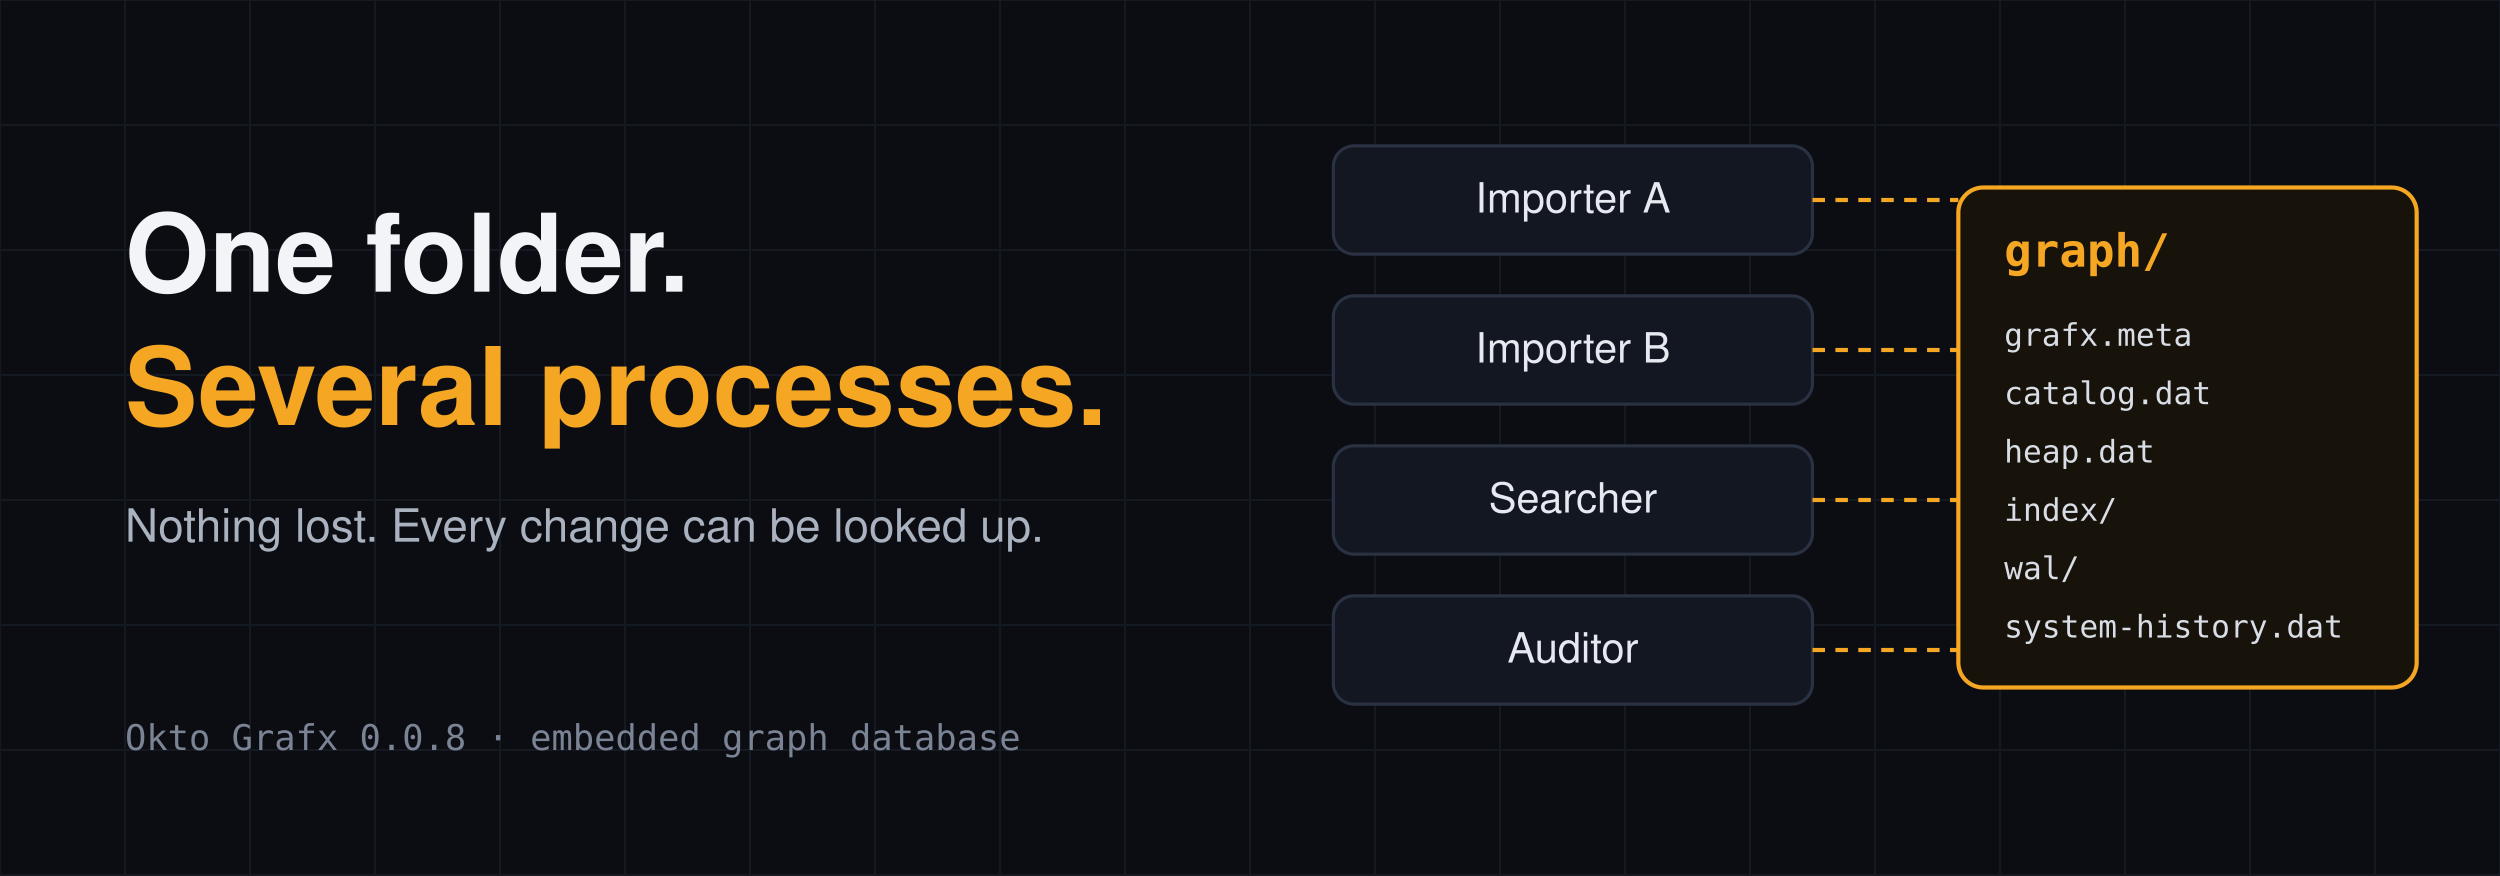
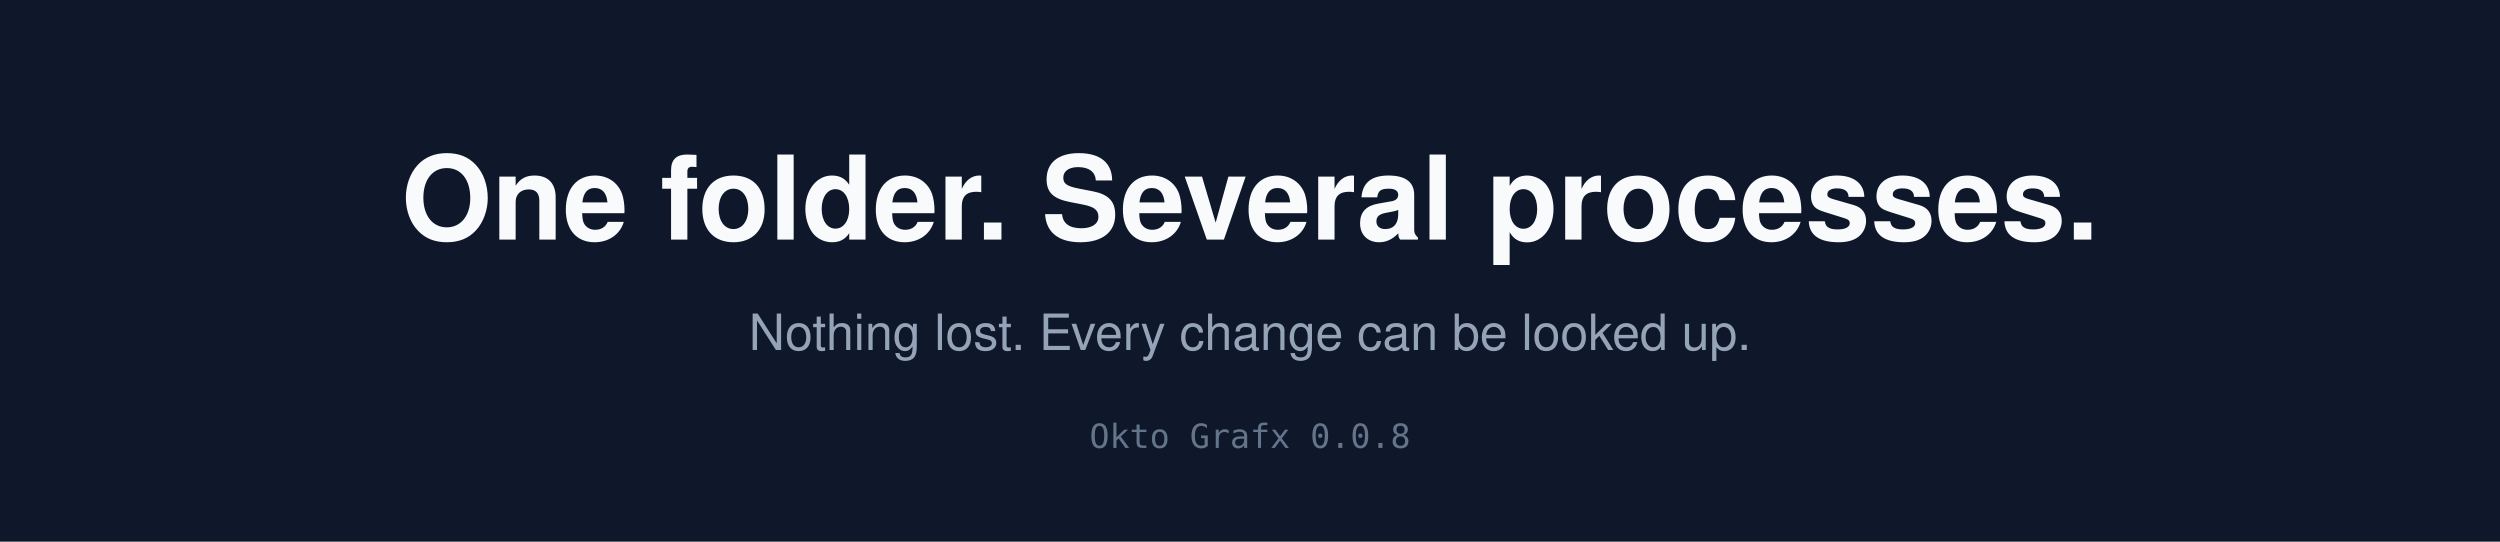
- <svg xmlns="http://www.w3.org/2000/svg" viewBox="0 0 1200 420" role="img" aria-labelledby="t d">
-   <rect width="1200" height="420" fill="#0b0d12" />
-   <line x1="0" y1="0" x2="0" y2="420" stroke="#151922" stroke-width="1" />
-   <line x1="60" y1="0" x2="60" y2="420" stroke="#151922" stroke-width="1" />
-   <line x1="120" y1="0" x2="120" y2="420" stroke="#151922" stroke-width="1" />
-   <line x1="180" y1="0" x2="180" y2="420" stroke="#151922" stroke-width="1" />
-   <line x1="240" y1="0" x2="240" y2="420" stroke="#151922" stroke-width="1" />
-   <line x1="300" y1="0" x2="300" y2="420" stroke="#151922" stroke-width="1" />
-   <line x1="360" y1="0" x2="360" y2="420" stroke="#151922" stroke-width="1" />
-   <line x1="420" y1="0" x2="420" y2="420" stroke="#151922" stroke-width="1" />
-   <line x1="480" y1="0" x2="480" y2="420" stroke="#151922" stroke-width="1" />
-   <line x1="540" y1="0" x2="540" y2="420" stroke="#151922" stroke-width="1" />
-   <line x1="600" y1="0" x2="600" y2="420" stroke="#151922" stroke-width="1" />
-   <line x1="660" y1="0" x2="660" y2="420" stroke="#151922" stroke-width="1" />
-   <line x1="720" y1="0" x2="720" y2="420" stroke="#151922" stroke-width="1" />
-   <line x1="780" y1="0" x2="780" y2="420" stroke="#151922" stroke-width="1" />
-   <line x1="840" y1="0" x2="840" y2="420" stroke="#151922" stroke-width="1" />
-   <line x1="900" y1="0" x2="900" y2="420" stroke="#151922" stroke-width="1" />
-   <line x1="960" y1="0" x2="960" y2="420" stroke="#151922" stroke-width="1" />
-   <line x1="1020" y1="0" x2="1020" y2="420" stroke="#151922" stroke-width="1" />
-   <line x1="1080" y1="0" x2="1080" y2="420" stroke="#151922" stroke-width="1" />
-   <line x1="1140" y1="0" x2="1140" y2="420" stroke="#151922" stroke-width="1" />
-   <line x1="1200" y1="0" x2="1200" y2="420" stroke="#151922" stroke-width="1" />
-   <line x1="0" y1="0" x2="1200" y2="0" stroke="#151922" stroke-width="1" />
-   <line x1="0" y1="60" x2="1200" y2="60" stroke="#151922" stroke-width="1" />
-   <line x1="0" y1="120" x2="1200" y2="120" stroke="#151922" stroke-width="1" />
-   <line x1="0" y1="180" x2="1200" y2="180" stroke="#151922" stroke-width="1" />
-   <line x1="0" y1="240" x2="1200" y2="240" stroke="#151922" stroke-width="1" />
-   <line x1="0" y1="300" x2="1200" y2="300" stroke="#151922" stroke-width="1" />
-   <line x1="0" y1="360" x2="1200" y2="360" stroke="#151922" stroke-width="1" />
-   <line x1="0" y1="420" x2="1200" y2="420" stroke="#151922" stroke-width="1" />
-   <text x="60" y="140" font-family="-apple-system, 'Segoe UI', Helvetica, Arial, sans-serif" font-size="52" font-weight="700" fill="#f2f4f8">One folder.</text>
-   <text x="60" y="204" font-family="-apple-system, 'Segoe UI', Helvetica, Arial, sans-serif" font-size="52" font-weight="700" fill="#f5a623">Several processes.</text>
-   <text x="60" y="260" font-family="-apple-system, 'Segoe UI', Helvetica, Arial, sans-serif" font-size="22" fill="#aab2c0">Nothing lost. Every change can be looked up.</text>
-   <text x="60" y="360" font-family="ui-monospace, 'SF Mono', Menlo, Consolas, monospace" font-size="17" fill="#7b8494">Okto Grafx 0.0.8 · embedded graph database</text>
-   <rect x="640" y="70" width="230" height="52" rx="10" fill="#121722" stroke="#2a3142" stroke-width="1.5" />
-   <text x="755" y="102" text-anchor="middle" font-family="-apple-system, 'Segoe UI', Helvetica, Arial, sans-serif" font-size="20" fill="#e6e9ef">Importer A</text>
-   <line x1="870" y1="96" x2="940" y2="96" stroke="#f5a623" stroke-width="2" stroke-dasharray="6 5" />
-   <rect x="640" y="142" width="230" height="52" rx="10" fill="#121722" stroke="#2a3142" stroke-width="1.5" />
-   <text x="755" y="174" text-anchor="middle" font-family="-apple-system, 'Segoe UI', Helvetica, Arial, sans-serif" font-size="20" fill="#e6e9ef">Importer B</text>
-   <line x1="870" y1="168" x2="940" y2="168" stroke="#f5a623" stroke-width="2" stroke-dasharray="6 5" />
-   <rect x="640" y="214" width="230" height="52" rx="10" fill="#121722" stroke="#2a3142" stroke-width="1.5" />
-   <text x="755" y="246" text-anchor="middle" font-family="-apple-system, 'Segoe UI', Helvetica, Arial, sans-serif" font-size="20" fill="#e6e9ef">Searcher</text>
-   <line x1="870" y1="240" x2="940" y2="240" stroke="#f5a623" stroke-width="2" stroke-dasharray="6 5" />
-   <rect x="640" y="286" width="230" height="52" rx="10" fill="#121722" stroke="#2a3142" stroke-width="1.5" />
-   <text x="755" y="318" text-anchor="middle" font-family="-apple-system, 'Segoe UI', Helvetica, Arial, sans-serif" font-size="20" fill="#e6e9ef">Auditor</text>
-   <line x1="870" y1="312" x2="940" y2="312" stroke="#f5a623" stroke-width="2" stroke-dasharray="6 5" />
-   <rect x="940" y="90" width="220" height="240" rx="12" fill="#17130a" stroke="#f5a623" stroke-width="2" />
-   <text x="962" y="128" font-family="ui-monospace, 'SF Mono', Menlo, Consolas, monospace" font-size="22" font-weight="700" fill="#f5a623">graph/</text>
-   <text x="962" y="166" font-family="ui-monospace, 'SF Mono', Menlo, Consolas, monospace" font-size="15" fill="#d9dde6">grafx.meta</text>
-   <text x="962" y="194" font-family="ui-monospace, 'SF Mono', Menlo, Consolas, monospace" font-size="15" fill="#d9dde6">catalog.dat</text>
-   <text x="962" y="222" font-family="ui-monospace, 'SF Mono', Menlo, Consolas, monospace" font-size="15" fill="#d9dde6">heap.dat</text>
-   <text x="962" y="250" font-family="ui-monospace, 'SF Mono', Menlo, Consolas, monospace" font-size="15" fill="#d9dde6">index/</text>
-   <text x="962" y="278" font-family="ui-monospace, 'SF Mono', Menlo, Consolas, monospace" font-size="15" fill="#d9dde6">wal/</text>
-   <text x="962" y="306" font-family="ui-monospace, 'SF Mono', Menlo, Consolas, monospace" font-size="15" fill="#d9dde6">system-history.dat</text>
+ <svg xmlns="http://www.w3.org/2000/svg" viewBox="0 0 1200 260" role="img" aria-labelledby="t d">
+   <rect width="1200" height="260" fill="#0f172a" />
+   <text x="600" y="115" text-anchor="middle" font-family="-apple-system, 'Segoe UI', Helvetica, Arial, sans-serif" font-size="56" font-weight="700" fill="#f8fafc">One folder. Several processes.</text>
+   <text x="600" y="168" text-anchor="middle" font-family="-apple-system, 'Segoe UI', Helvetica, Arial, sans-serif" font-size="24" fill="#94a3b8">Nothing lost. Every change can be looked up.</text>
+   <text x="600" y="215" text-anchor="middle" font-family="ui-monospace, 'SF Mono', Menlo, Consolas, monospace" font-size="16" fill="#64748b">Okto Grafx 0.0.8</text>
</svg>
